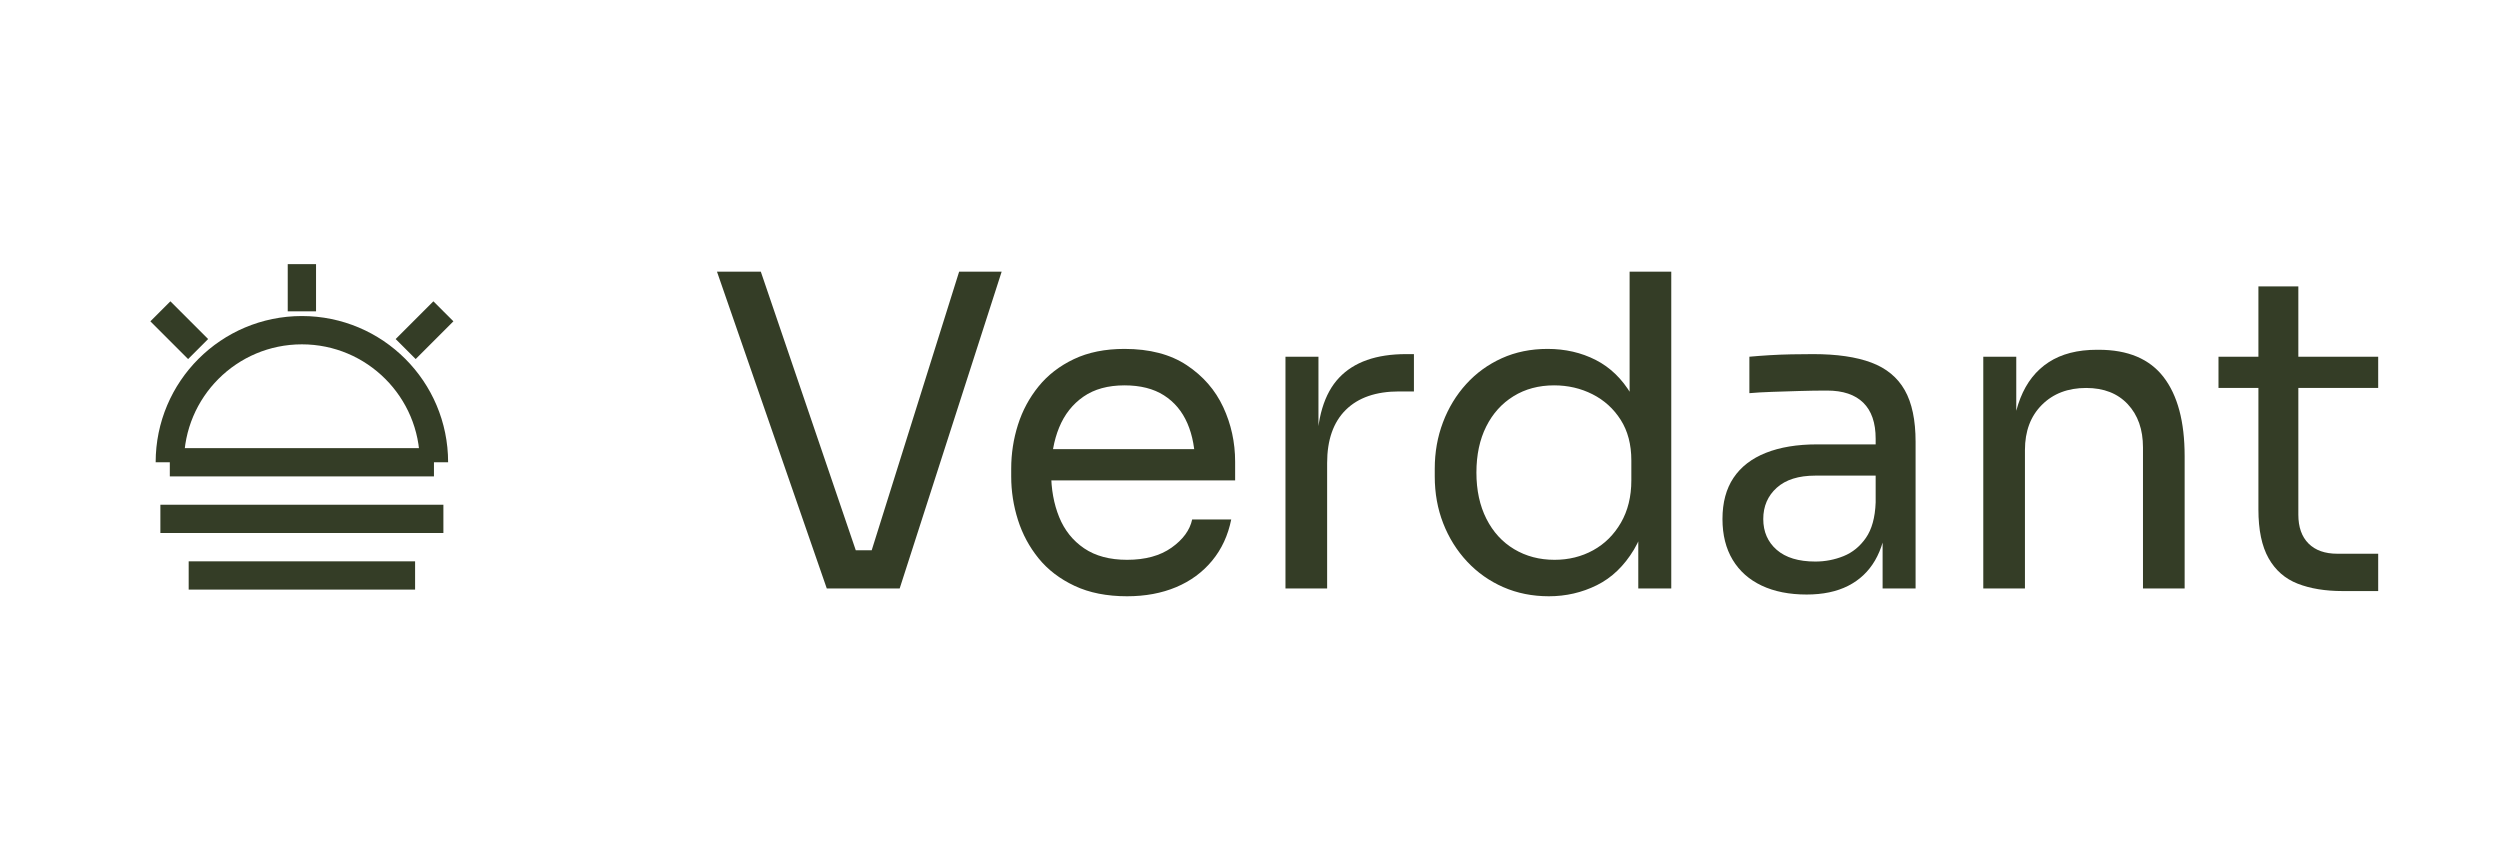
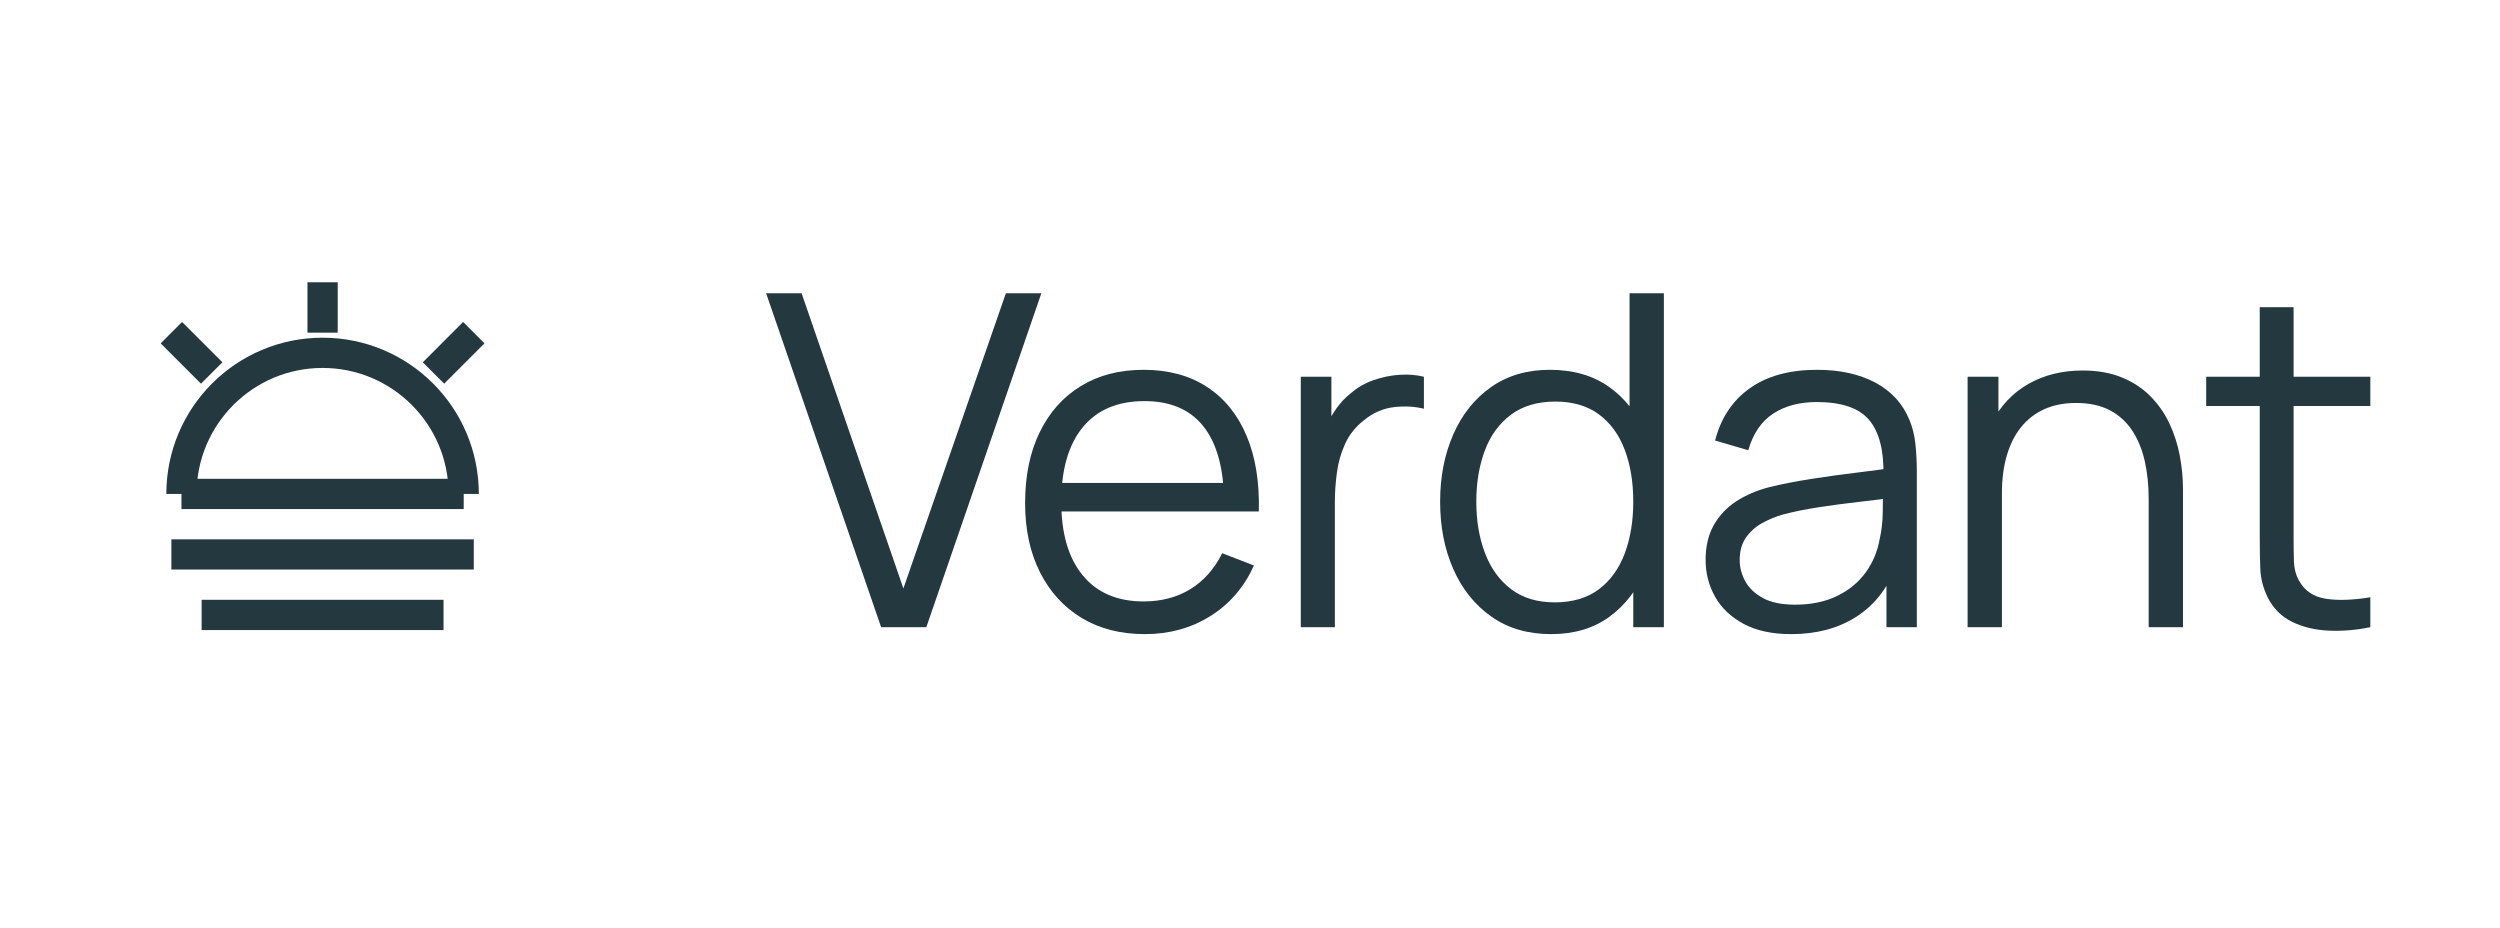
- <svg xmlns="http://www.w3.org/2000/svg" width="265" height="92" viewBox="0 0 265 92">
-   <g color="#343D26" transform="translate(12,26) scale(1.0)">
-     <path d="M6 23a14 14 0 0 1 28 0" fill="none" stroke="#343D26" stroke-width="3" />
-     <path d="M6 23h28M5 29h30M8 35h24M20 2v5M5 7l4 4M35 7l-4 4" fill="none" stroke="#343D26" stroke-width="3" />
+ <svg xmlns="http://www.w3.org/2000/svg" width="248" height="92" viewBox="0 0 248 92">
+   <g color="#24383F" transform="translate(12,26) scale(1.0)">
+     <path d="M6 23a14 14 0 0 1 28 0" fill="none" stroke="#24383F" stroke-width="3" />
+     <path d="M6 23h28M5 29h30M8 35h24M20 2v5M5 7l4 4M35 7l-4 4" fill="none" stroke="#24383F" stroke-width="3" />
  </g>
-   <path d="M275 0 22 730H123L350 64L302 88H422L371 64L580 730H678L443 0Z" transform="translate(74.988,62.376) scale(0.046,-0.046)" fill="#343D26" />
-   <path d="M319 -18Q249 -18 198.0 6.0Q147 30 115.0 69.5Q83 109 67.5 158.0Q52 207 52 258V276Q52 328 67.5 377.0Q83 426 115.0 465.5Q147 505 196.5 528.5Q246 552 313 552Q400 552 456.5 514.5Q513 477 540.5 418.0Q568 359 568 292V249H94V321H498L476 282Q476 339 458.0 380.5Q440 422 404.0 445.0Q368 468 313 468Q256 468 218.5 442.0Q181 416 162.5 371.0Q144 326 144 267Q144 210 162.5 164.5Q181 119 220.0 92.5Q259 66 319 66Q382 66 421.5 94.0Q461 122 469 159H559Q548 104 515.0 64.0Q482 24 432.0 3.0Q382 -18 319 -18Z" transform="translate(104.796,62.376) scale(0.046,-0.046)" fill="#343D26" />
-   <path d="M92 0V534H168V314H164Q164 431 215.5 485.5Q267 540 370 540H388V454H354Q274 454 231.0 411.5Q188 369 188 289V0Z" transform="translate(132.028,62.376) scale(0.046,-0.046)" fill="#343D26" />
-   <path d="M315 -18Q258 -18 210.0 3.0Q162 24 126.5 62.0Q91 100 71.5 150.0Q52 200 52 258V276Q52 333 71.0 383.0Q90 433 124.5 471.0Q159 509 206.5 530.5Q254 552 312 552Q373 552 423.0 526.5Q473 501 505.0 447.0Q537 393 541 307L501 371V730H597V0H521V237H549Q545 146 511.0 89.5Q477 33 425.5 7.5Q374 -18 315 -18ZM328 66Q377 66 417.0 88.0Q457 110 481.0 151.5Q505 193 505 249V295Q505 350 480.5 388.5Q456 427 415.5 447.5Q375 468 327 468Q274 468 233.5 443.0Q193 418 170.5 373.0Q148 328 148 267Q148 206 171.0 160.5Q194 115 235.0 90.5Q276 66 328 66Z" transform="translate(149.692,62.376) scale(0.046,-0.046)" fill="#343D26" />
-   <path d="M415 0V160H399V345Q399 400 370.5 428.0Q342 456 287 456Q256 456 223.0 455.0Q190 454 160.0 453.0Q130 452 108 450V534Q130 536 154.5 537.5Q179 539 205.0 539.5Q231 540 255 540Q337 540 389.0 520.5Q441 501 466.0 457.0Q491 413 491 338V0ZM240 -14Q180 -14 136.5 6.5Q93 27 69.5 66.0Q46 105 46 160Q46 217 71.5 255.0Q97 293 146.0 312.5Q195 332 264 332H409V260H260Q202 260 171.0 232.0Q140 204 140 160Q140 116 171.0 89.0Q202 62 260 62Q294 62 325.0 74.5Q356 87 376.5 116.5Q397 146 399 198L425 160Q420 103 397.5 64.5Q375 26 335.5 6.0Q296 -14 240 -14Z" transform="translate(180.466,62.376) scale(0.046,-0.046)" fill="#343D26" />
-   <path d="M92 0V534H168V305H156Q156 384 177.5 438.5Q199 493 243.0 521.5Q287 550 354 550H358Q459 550 507.5 487.0Q556 424 556 305V0H460V325Q460 387 425.0 424.5Q390 462 329 462Q266 462 227.0 423.0Q188 384 188 319V0Z" transform="translate(205.996,62.376) scale(0.046,-0.046)" fill="#343D26" />
-   <path d="M300 -6Q240 -6 196.5 11.0Q153 28 129.5 69.5Q106 111 106 182V696H198V170Q198 127 221.5 103.5Q245 80 288 80H382V-6ZM14 462V534H382V462Z" transform="translate(234.516,62.376) scale(0.046,-0.046)" fill="#343D26" />
+   <path d="M506 0 10 1440H163L602 167L1044 1440H1197L701 0Z" transform="translate(75.77,62.215) scale(0.023,-0.023)" fill="#24383F" />
+   <path d="M597 -30Q439 -30 323.5 40.0Q208 110 144.0 237.0Q80 364 80 535Q80 712 143.0 841.0Q206 970 320.5 1040.0Q435 1110 591 1110Q751 1110 864.0 1036.5Q977 963 1035.0 826.0Q1093 689 1088 499H938V551Q934 761 847.5 868.0Q761 975 595 975Q421 975 328.5 862.0Q236 749 236 540Q236 336 328.5 223.5Q421 111 591 111Q707 111 793.5 164.5Q880 218 930 319L1067 266Q1003 125 878.5 47.5Q754 -30 597 -30ZM184 499V622H1009V499Z" transform="translate(99.851,62.215) scale(0.023,-0.023)" fill="#24383F" />
+   <path d="M140 0V1080H272V820L246 854Q264 902 293.0 942.5Q322 983 356 1009Q398 1046 454.0 1065.5Q510 1085 567.0 1088.5Q624 1092 671 1080V942Q612 957 542.0 949.0Q472 941 413 893Q359 851 332.0 792.5Q305 734 296.0 668.5Q287 603 287 539V0Z" transform="translate(125.818,62.215) scale(0.023,-0.023)" fill="#24383F" />
+   <path d="M559 -30Q408 -30 301.0 45.5Q194 121 137.0 250.0Q80 379 80 541Q80 702 136.5 831.0Q193 960 299.0 1035.0Q405 1110 553 1110Q705 1110 809.0 1036.0Q913 962 966.5 833.5Q1020 705 1020 541Q1020 380 967.0 250.5Q914 121 811.0 45.5Q708 -30 559 -30ZM574 107Q689 107 764.0 163.0Q839 219 876.0 317.5Q913 416 913 541Q913 668 876.0 765.5Q839 863 764.5 918.0Q690 973 577 973Q461 973 385.0 916.0Q309 859 272.5 761.0Q236 663 236 541Q236 418 273.5 319.5Q311 221 386.0 164.0Q461 107 574 107ZM913 0V813H897V1440H1045V0Z" transform="translate(141.021,62.215) scale(0.023,-0.023)" fill="#24383F" />
+   <path d="M449 -30Q327 -30 244.5 14.0Q162 58 121.0 131.0Q80 204 80 290Q80 378 115.5 440.5Q151 503 212.5 543.0Q274 583 355 604Q437 624 536.5 639.5Q636 655 731.5 666.5Q827 678 899 689L847 657Q850 817 785.0 894.0Q720 971 559 971Q448 971 371.5 921.0Q295 871 264 763L121 805Q158 950 270.0 1030.0Q382 1110 561 1110Q709 1110 812.5 1054.5Q916 999 959 894Q979 847 985.0 789.0Q991 731 991 671V0H860V271L898 255Q843 116 727.0 43.0Q611 -30 449 -30ZM466 97Q569 97 646.0 134.0Q723 171 770.0 235.5Q817 300 831 381Q843 433 844.0 495.5Q845 558 845 589L901 560Q826 550 738.5 540.0Q651 530 566.5 517.0Q482 504 414 486Q368 473 325.0 449.5Q282 426 254.5 387.0Q227 348 227 290Q227 243 250.5 199.0Q274 155 326.5 126.0Q379 97 466 97Z" transform="translate(167.356,62.215) scale(0.023,-0.023)" fill="#24383F" />
+   <path d="M920 0V551Q920 641 903.0 716.5Q886 792 848.5 848.5Q811 905 751.5 936.0Q692 967 607 967Q529 967 469.5 940.0Q410 913 369.5 862.5Q329 812 308.0 740.0Q287 668 287 576L183 599Q183 765 241.0 878.0Q299 991 401.0 1049.0Q503 1107 635 1107Q732 1107 804.5 1077.0Q877 1047 927.5 996.0Q978 945 1009.0 879.5Q1040 814 1054.0 740.5Q1068 667 1068 594V0ZM139 0V1080H272V814H287V0Z" transform="translate(191.989,62.215) scale(0.023,-0.023)" fill="#24383F" />
+   <path d="M728 0Q637 -19 548.5 -15.0Q460 -11 390.5 23.0Q321 57 285 129Q256 189 253.5 250.5Q251 312 251 391V1380H397V397Q397 329 398.5 283.5Q400 238 419 203Q455 136 533.5 123.0Q612 110 728 129ZM20 954V1080H728V954Z" transform="translate(218.393,62.215) scale(0.023,-0.023)" fill="#24383F" />
</svg>
